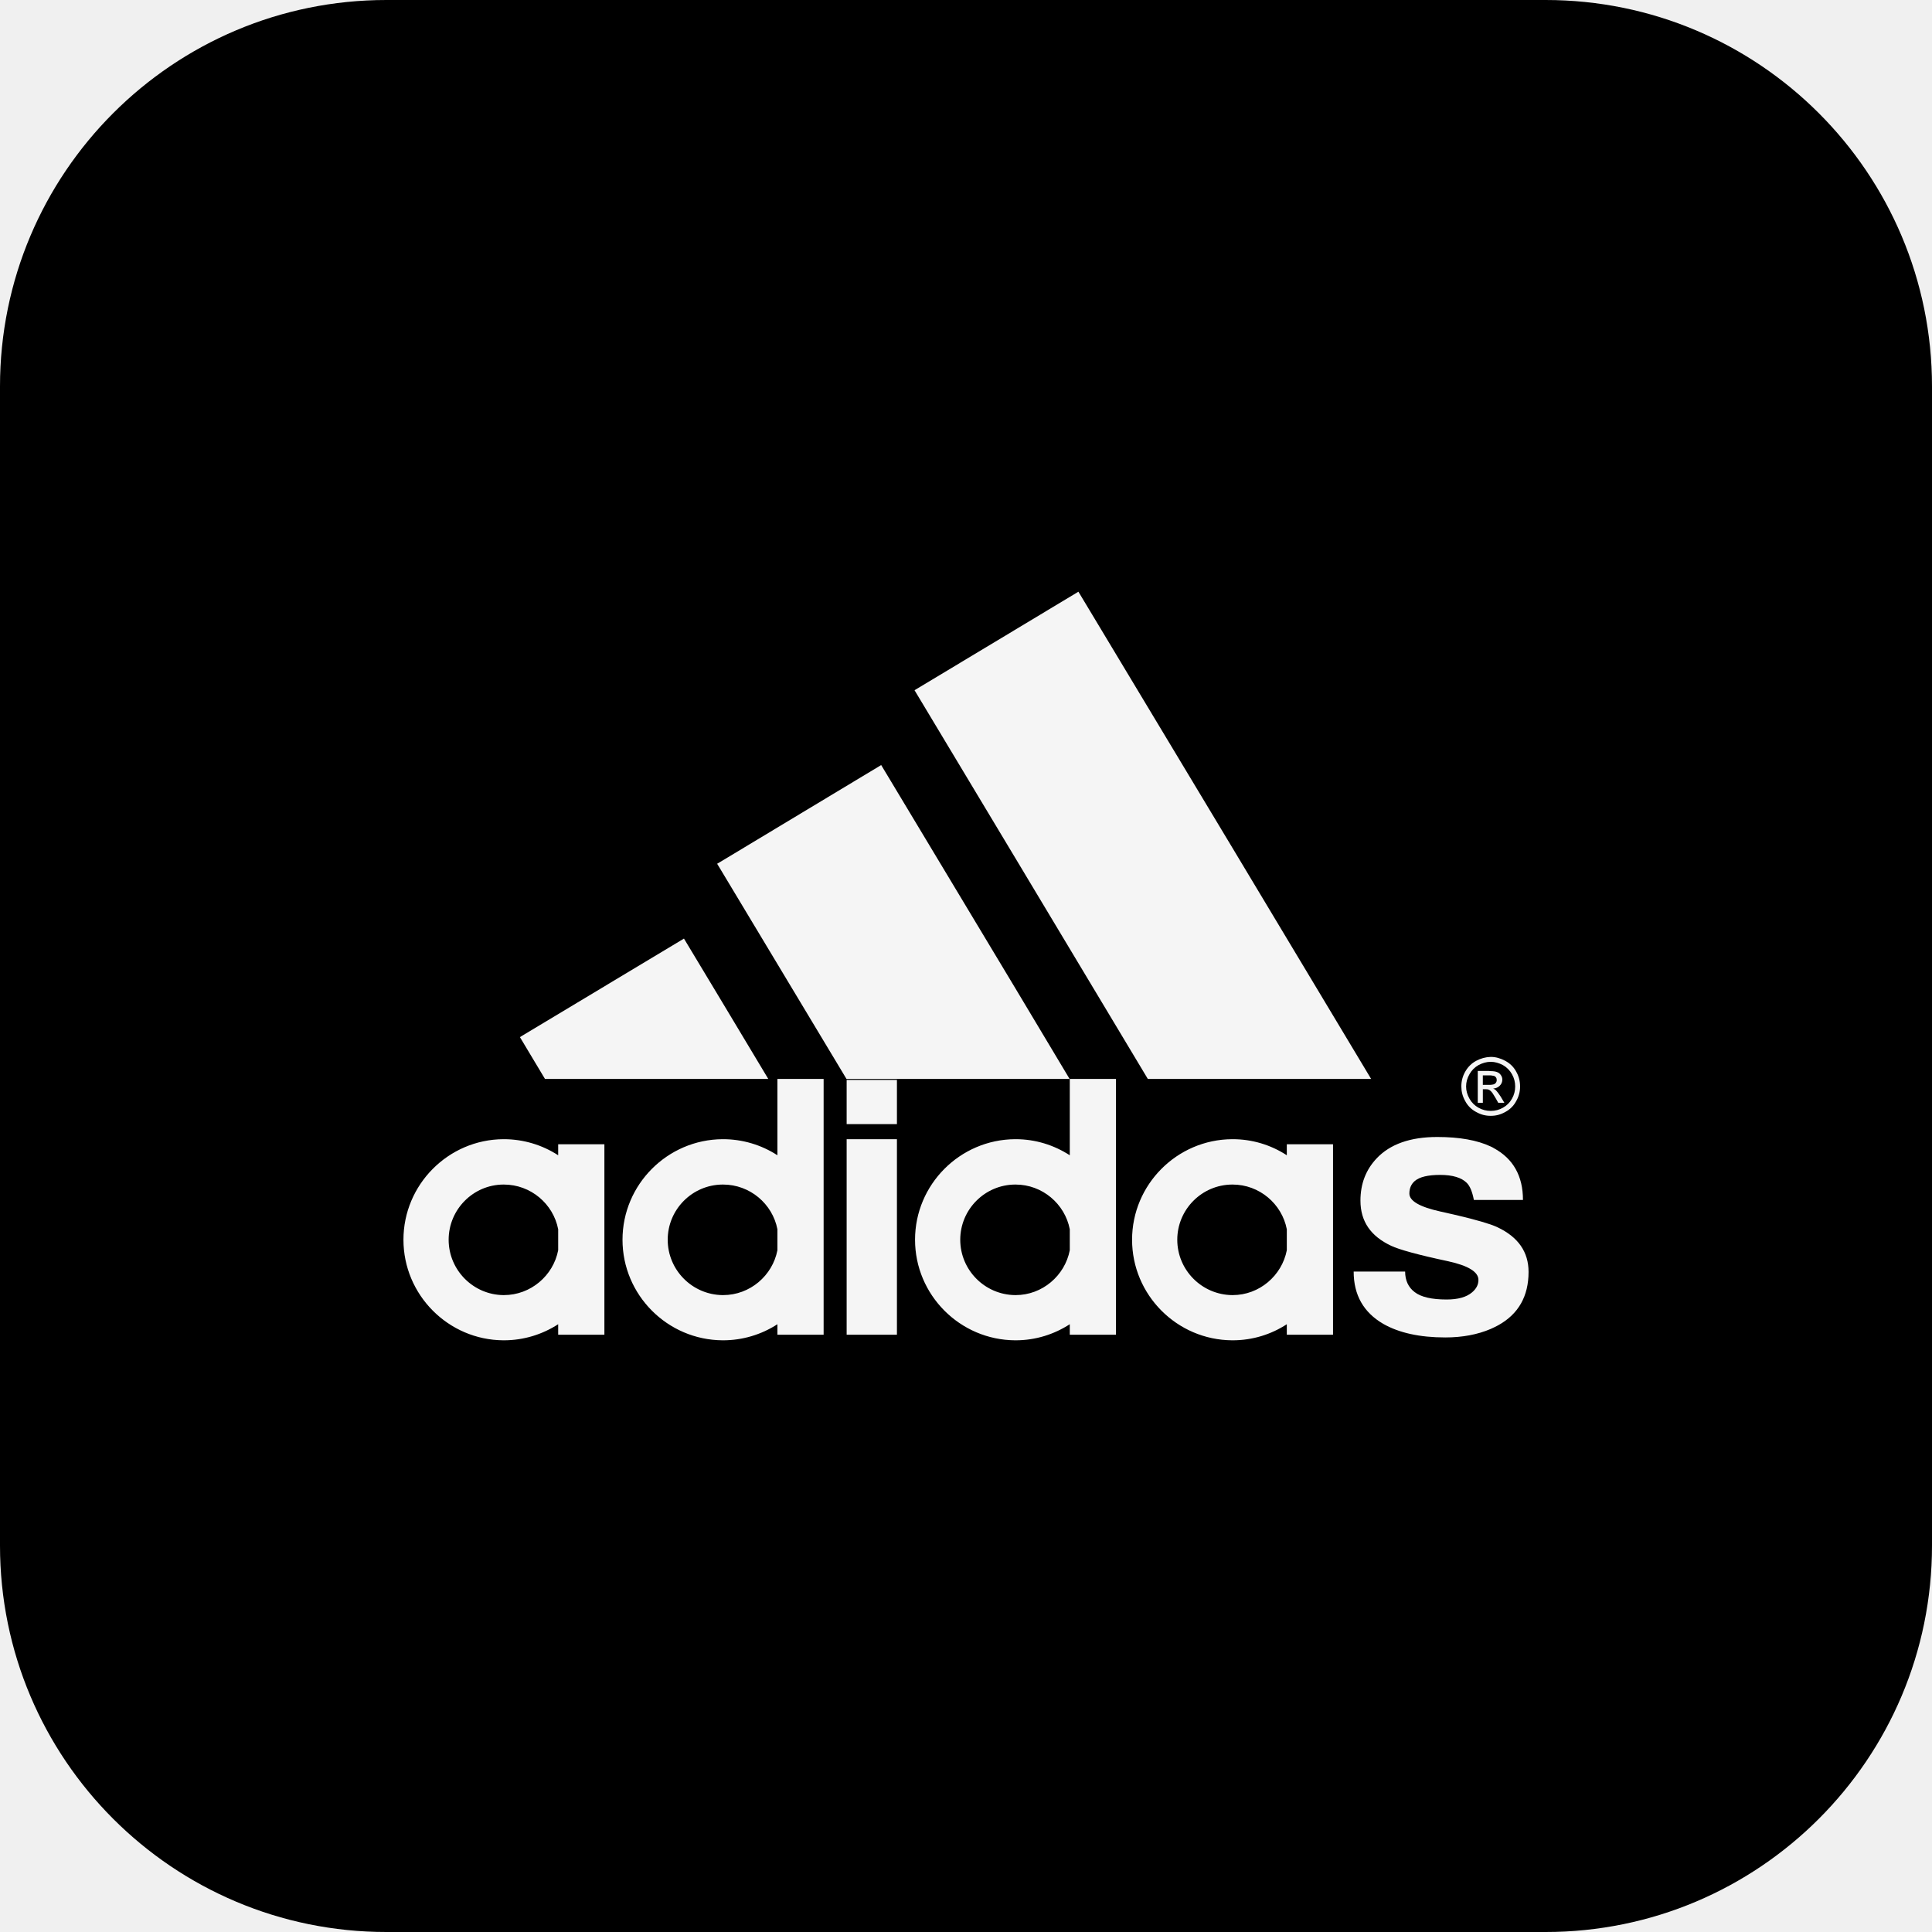
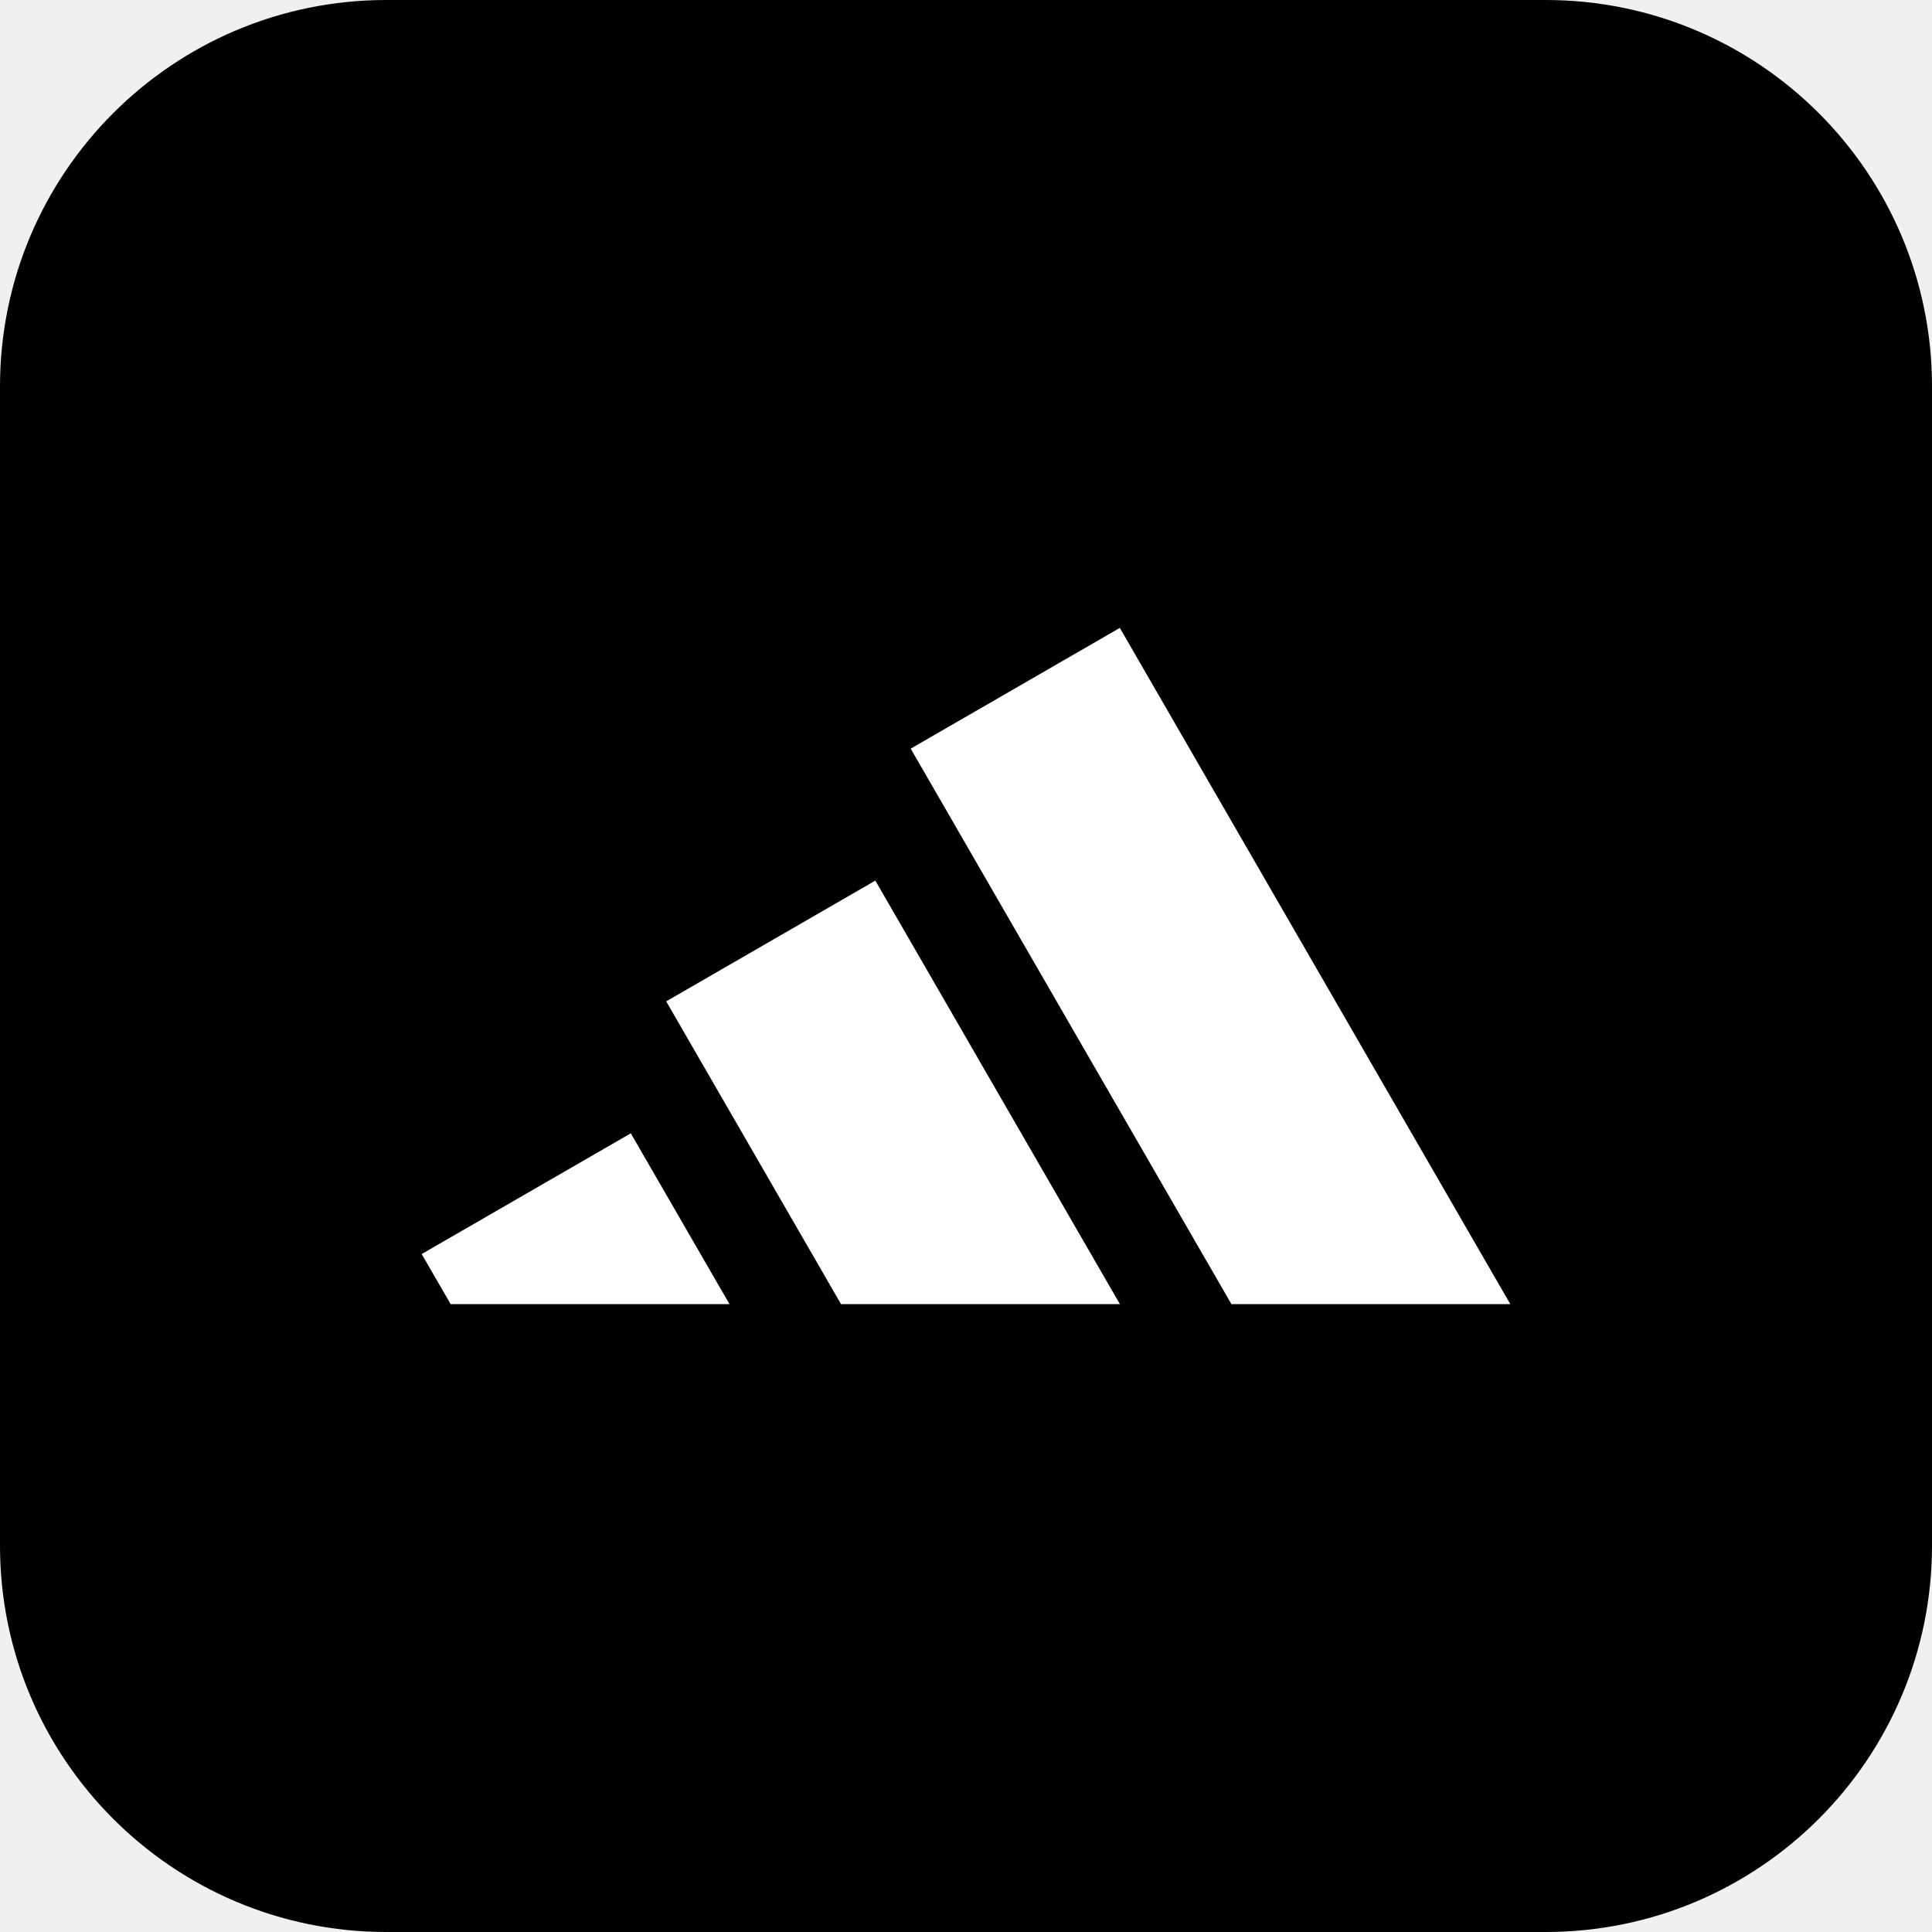
<svg xmlns="http://www.w3.org/2000/svg" viewBox="0 0 256 256" width="256" height="256">
  <defs>
    <clipPath id="bgc">
      <rect width="256" height="256" rx="51.2" />
    </clipPath>
-     <filter id="f_o2" color-interpolation-filters="sRGB">
-       <feFlood flood-color="#f5f5f5" result="c" />
-       <feComposite in="c" in2="SourceAlpha" operator="in" />
-     </filter>
  </defs>
  <rect width="256" height="256" rx="51.2" fill="#000000" />
-   <g opacity="1" transform="translate(128,128) rotate(0)" filter="url(#f_o2)">
-     <svg x="-76.8" y="-76.8" width="153.6" height="153.6" viewBox="0 0 192.756 192.756">
-       <g id="SVGRepo_bgCarrier" stroke-width="0" />
-       <g id="SVGRepo_tracerCarrier" stroke-linecap="round" stroke-linejoin="round" />
-       <g id="SVGRepo_iconCarrier">
-         <g fill-rule="evenodd" clip-rule="evenodd">
-           <path d="M181.195 120.644c.787.45 1.576.647 2.42.647h.027c.846 0 1.635-.197 2.422-.647a4.293 4.293 0 0 0 1.803-1.802 4.822 4.822 0 0 0 .646-2.421c0-.873-.197-1.689-.646-2.478-.424-.788-1.043-1.379-1.83-1.802-.789-.422-1.576-.646-2.395-.646h-.027a5.356 5.356 0 0 0-2.393.646c-.787.423-1.379 1.014-1.83 1.802a4.877 4.877 0 0 0-.646 2.478c0 .816.197 1.633.646 2.421a4.282 4.282 0 0 0 1.803 1.802zm-1.097-6.278a3.94 3.94 0 0 1 1.52-1.521c.646-.338 1.322-.534 1.998-.534h.027c.676 0 1.352.196 2 .534a3.953 3.953 0 0 1 1.52 1.521c.367.647.535 1.323.535 2.055a4.03 4.03 0 0 1-.535 2.026 3.795 3.795 0 0 1-1.492 1.492 4.04 4.04 0 0 1-2.027.535h-.027a4.05 4.05 0 0 1-2.027-.535 3.803 3.803 0 0 1-1.49-1.492c-.367-.647-.564-1.322-.564-2.026-.003-.732.194-1.407.562-2.055z" fill="#1e71b8" />
-           <path d="M182.32 116.871h.506c.311 0 .535.057.676.197.057.028.086.057.113.084.225.197.479.592.789 1.127l.479.844h1.014l-.619-1.041c-.311-.479-.592-.845-.789-1.042a1.385 1.385 0 0 0-.451-.281c.451-.028.816-.197 1.098-.479s.424-.619.424-1.014c0-.281-.086-.535-.254-.76a1.217 1.217 0 0 0-.676-.507c-.225-.084-.562-.141-1.014-.141-.084 0-.197-.028-.309-.028h-1.83v5.292h.844v-2.251h-.001zm0-2.309h1.295c.254.029.422.057.535.085a.622.622 0 0 1 .365.281c.084.112.113.254.113.423a.703.703 0 0 1-.254.562c-.141.141-.395.197-.76.226h-1.295v-1.577h.001zM55.898 115.154h7.601l-7.601-12.668-6.419-10.668-27.277 16.383 4.166 6.953h29.53zM126.611 115.154h37.131l-23.113-38.509-25.559-42.507-10.529 6.334L87.82 50.521l16.721 27.841 22.07 36.792zM113.635 127.85c-2.619-1.688-5.688-2.674-9.01-2.674h-.084c-9.176.056-16.636 7.544-16.636 16.721 0 9.178 7.46 16.665 16.636 16.722h.084c3.322 0 6.391-.985 9.01-2.674v1.745h7.684v-42.535h-7.684v12.695zm0 15.793c-.816 4.223-4.561 7.459-9.01 7.459h-.084c-5.039-.056-9.12-4.166-9.12-9.205 0-5.038 4.081-9.148 9.12-9.177h.084c4.449 0 8.193 3.21 9.01 7.432v3.491zM149.723 127.85a16.451 16.451 0 0 0-9.008-2.674h-.086c-9.176.056-16.635 7.544-16.635 16.721 0 9.178 7.459 16.665 16.635 16.722h.086c3.322 0 6.418-.985 9.008-2.674v1.745h7.686v-31.67h-7.686v1.83zm0 15.793c-.816 4.223-4.561 7.459-9.008 7.459h-.086c-5.037-.056-9.119-4.166-9.119-9.205 0-5.038 4.082-9.148 9.119-9.177h.086c4.447 0 8.191 3.21 9.008 7.432v3.491zM184.742 139.814c-.281-.142-.676-.282-1.127-.451-1.717-.591-4.504-1.323-8.389-2.167-3.406-.761-5.123-1.745-5.123-2.984 0-.873.309-1.577.9-2.083.789-.676 2.195-1.014 4.223-1.014 2.055 0 3.547.451 4.42 1.323.535.535.928 1.491 1.182 2.843h8.164c0-3.997-1.633-6.868-4.842-8.613a3.19 3.19 0 0 0-.535-.281c-2.225-1.042-5.18-1.577-8.867-1.577-4.477 0-7.854 1.183-10.105 3.575-1.801 1.914-2.674 4.25-2.674 7.009 0 3.436 1.688 5.912 5.123 7.517 1.295.619 4.447 1.492 9.459 2.562 3.35.732 5.037 1.774 5.037 3.097 0 .789-.336 1.464-1.068 2.083-.93.788-2.338 1.183-4.223 1.183-2.506 0-4.279-.422-5.32-1.238-1.043-.788-1.578-1.942-1.578-3.406h-8.557c0 3.885 1.633 6.784 4.926 8.697 2.619 1.492 6.053 2.253 10.305 2.253 2.842 0 5.375-.479 7.543-1.407.451-.197.846-.395 1.268-.62 3.35-1.857 5.039-4.813 5.039-8.866-.001-3.325-1.72-5.803-5.181-7.435zM28.564 127.85a16.615 16.615 0 0 0-9.036-2.674h-.085c-9.148.056-16.608 7.544-16.608 16.721 0 9.178 7.46 16.665 16.608 16.722h.085c3.322 0 6.418-.985 9.036-2.674v1.745h7.685v-31.67h-7.685v1.83zm0 15.793c-.816 4.223-4.561 7.459-9.036 7.459h-.085c-5.01-.056-9.092-4.166-9.092-9.205 0-5.038 4.082-9.148 9.092-9.177h.085c4.476 0 8.22 3.21 9.036 7.432v3.491zM76.532 122.671h8.361v-7.348h-8.361v7.348zM76.532 157.689h8.361v-32.513h-8.361v32.513zM65.019 127.85a16.616 16.616 0 0 0-9.037-2.674h-.084c-9.177.056-16.637 7.544-16.637 16.721 0 9.178 7.459 16.665 16.637 16.722h.084a16.61 16.61 0 0 0 9.037-2.674v1.745h7.685v-42.535h-7.685v12.695zm0 15.793c-.816 4.223-4.561 7.459-9.037 7.459h-.084c-5.039-.056-9.121-4.166-9.121-9.205 0-5.038 4.082-9.148 9.121-9.177h.084c4.476 0 8.22 3.21 9.037 7.432v3.491zM113.605 115.154l-9.064-15.144-22.266-37.046-26.377 15.877-.901.534.901 1.492 20.605 34.287H113.605z" fill="#1e71b8" />
-         </g>
-       </g>
+   <g opacity="1" transform="translate(128,128) rotate(0)">
+     <svg x="-92.16" y="-92.16" width="184.32" height="184.32" viewBox="0 0 24 24">
+       <path fill="#000000" d="m1.33 19l-.6-1.036l4.33-2.5L7.103 19zm13.856 0H9.412l-3.619-6.268l4.33-2.5zm8.083 0h-5.774l-6.64-11.5l4.33-2.5z" />
+     </svg>
+   </g>
+   <g opacity="1" transform="translate(128,128) rotate(0)">
+     <svg x="-76.8" y="-76.8" width="153.6" height="153.6" viewBox="0 0 24 24">
+       <path fill="#ffffff" d="m1.33 19l-.6-1.036l4.33-2.5L7.103 19zm13.856 0H9.412l-3.619-6.268l4.33-2.5zm8.083 0h-5.774l-6.64-11.5l4.33-2.5z" />
    </svg>
  </g>
</svg>
